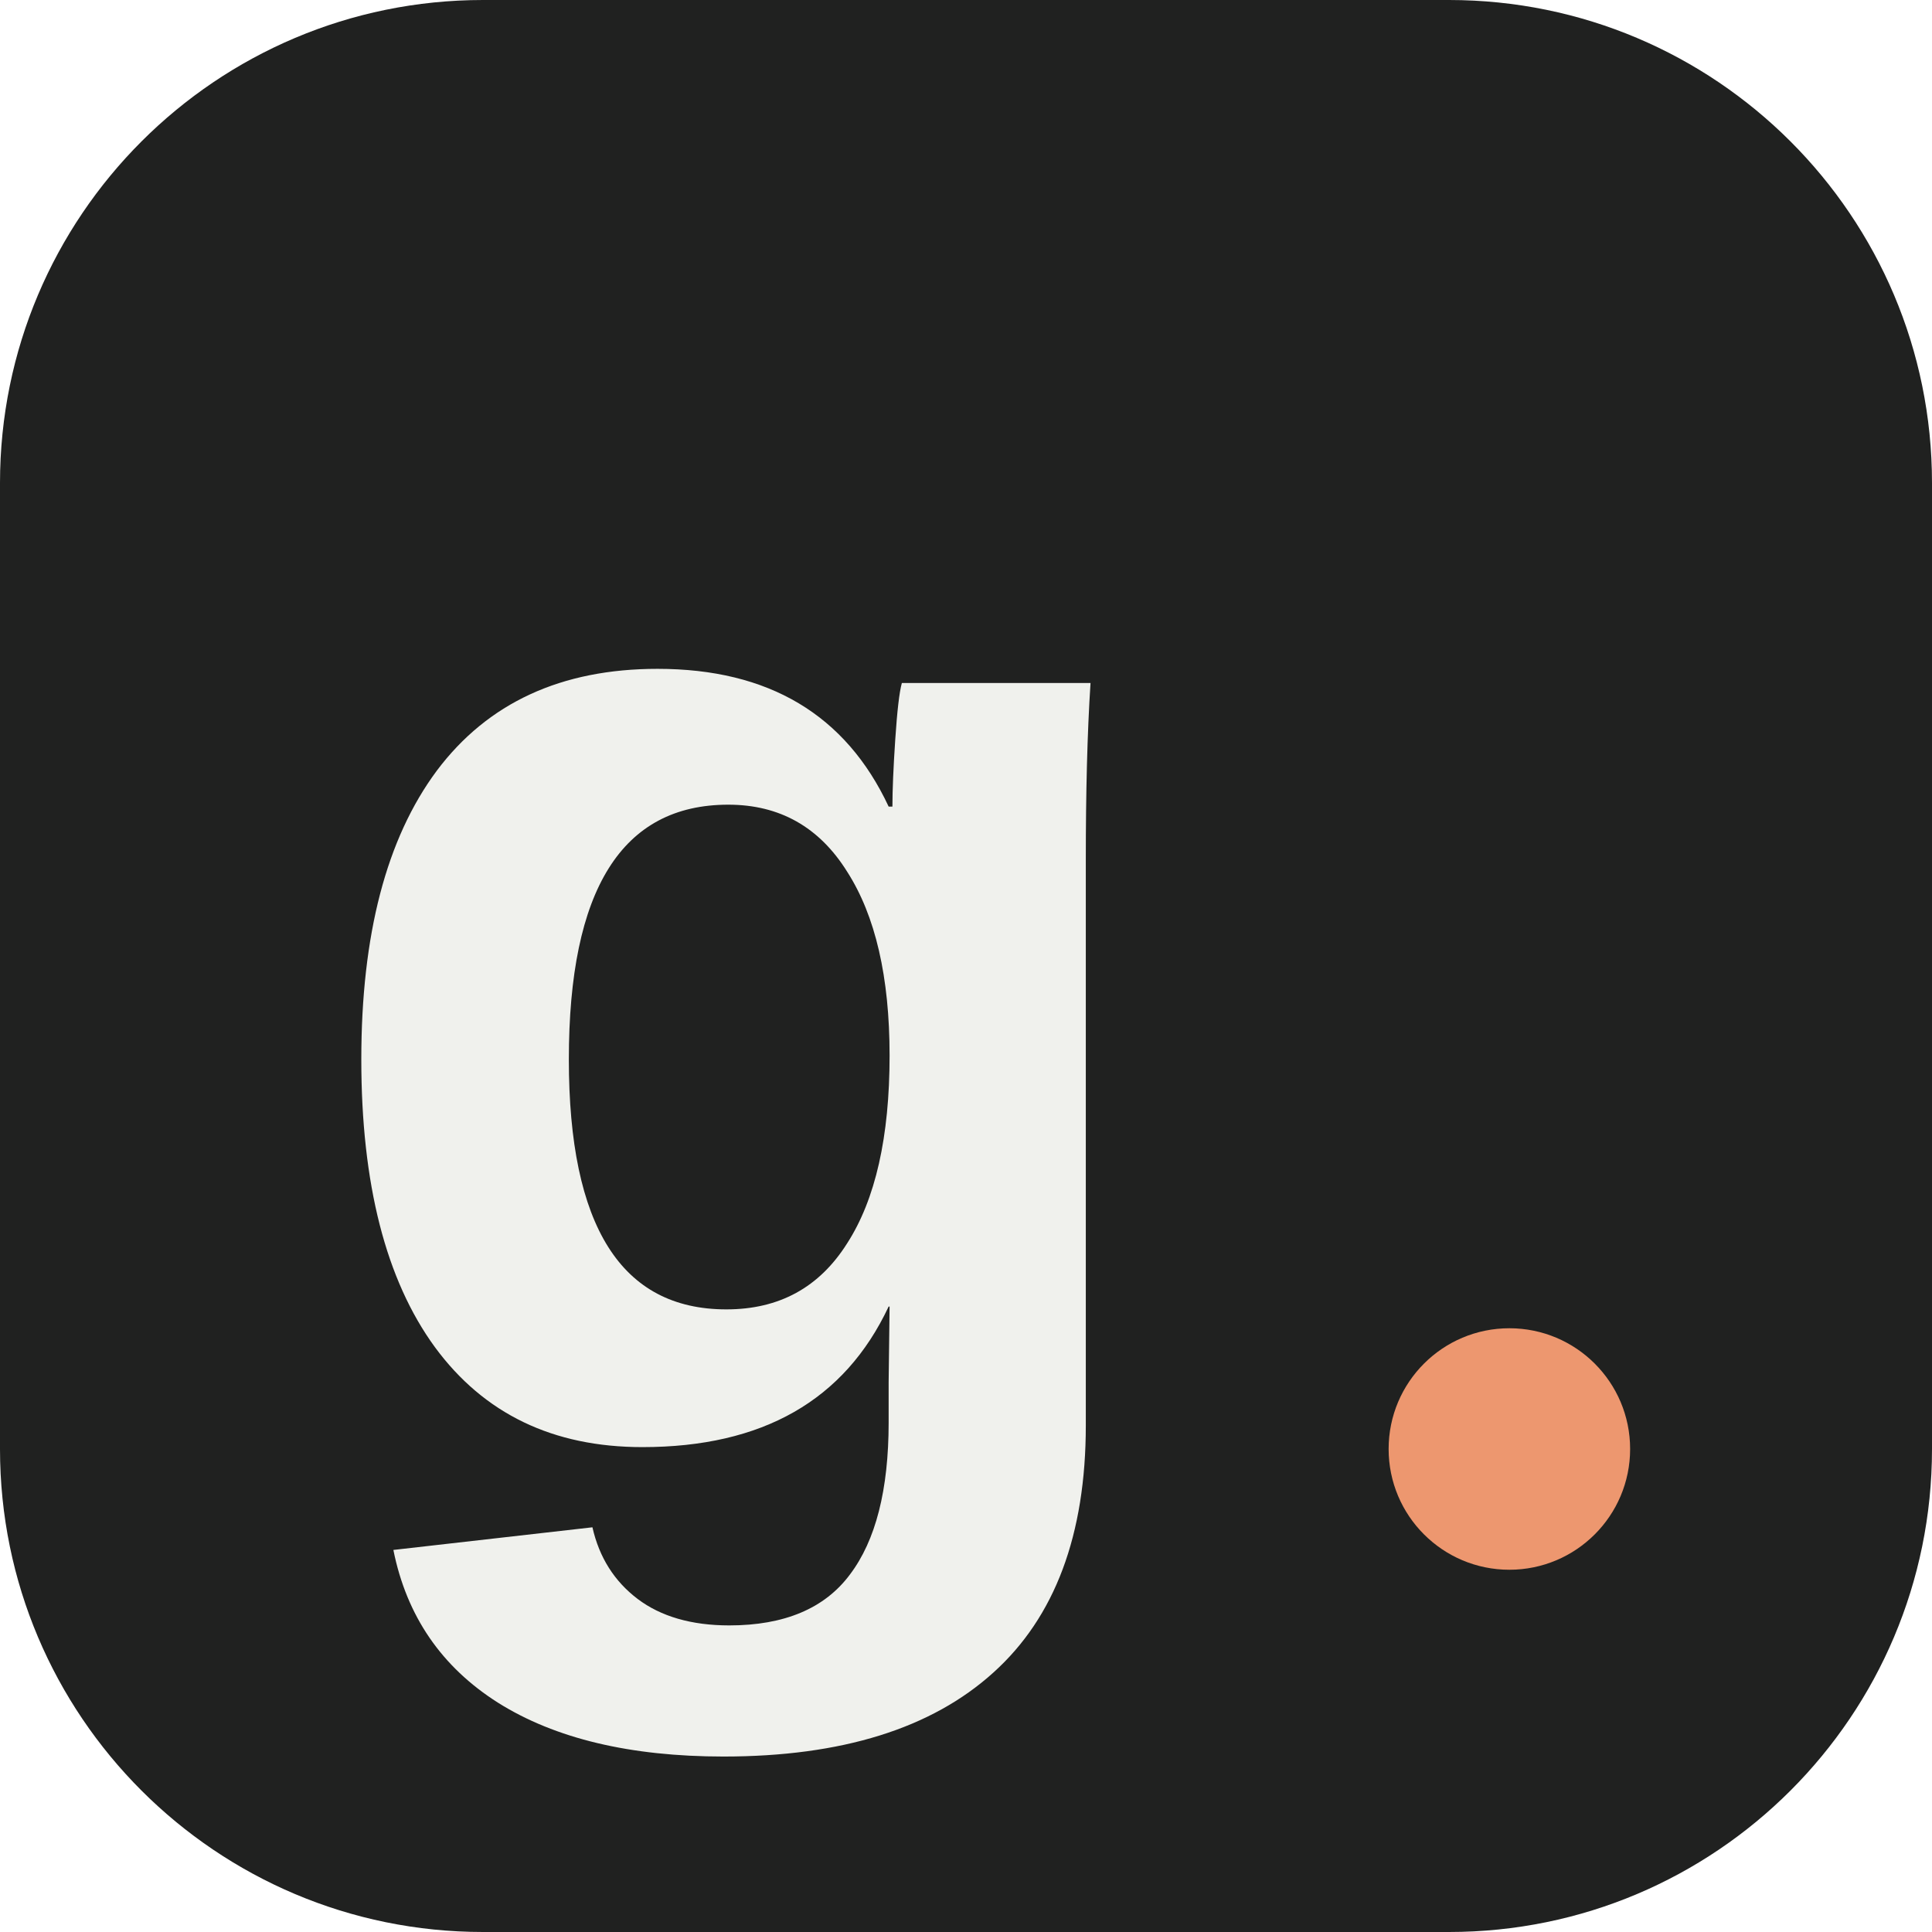
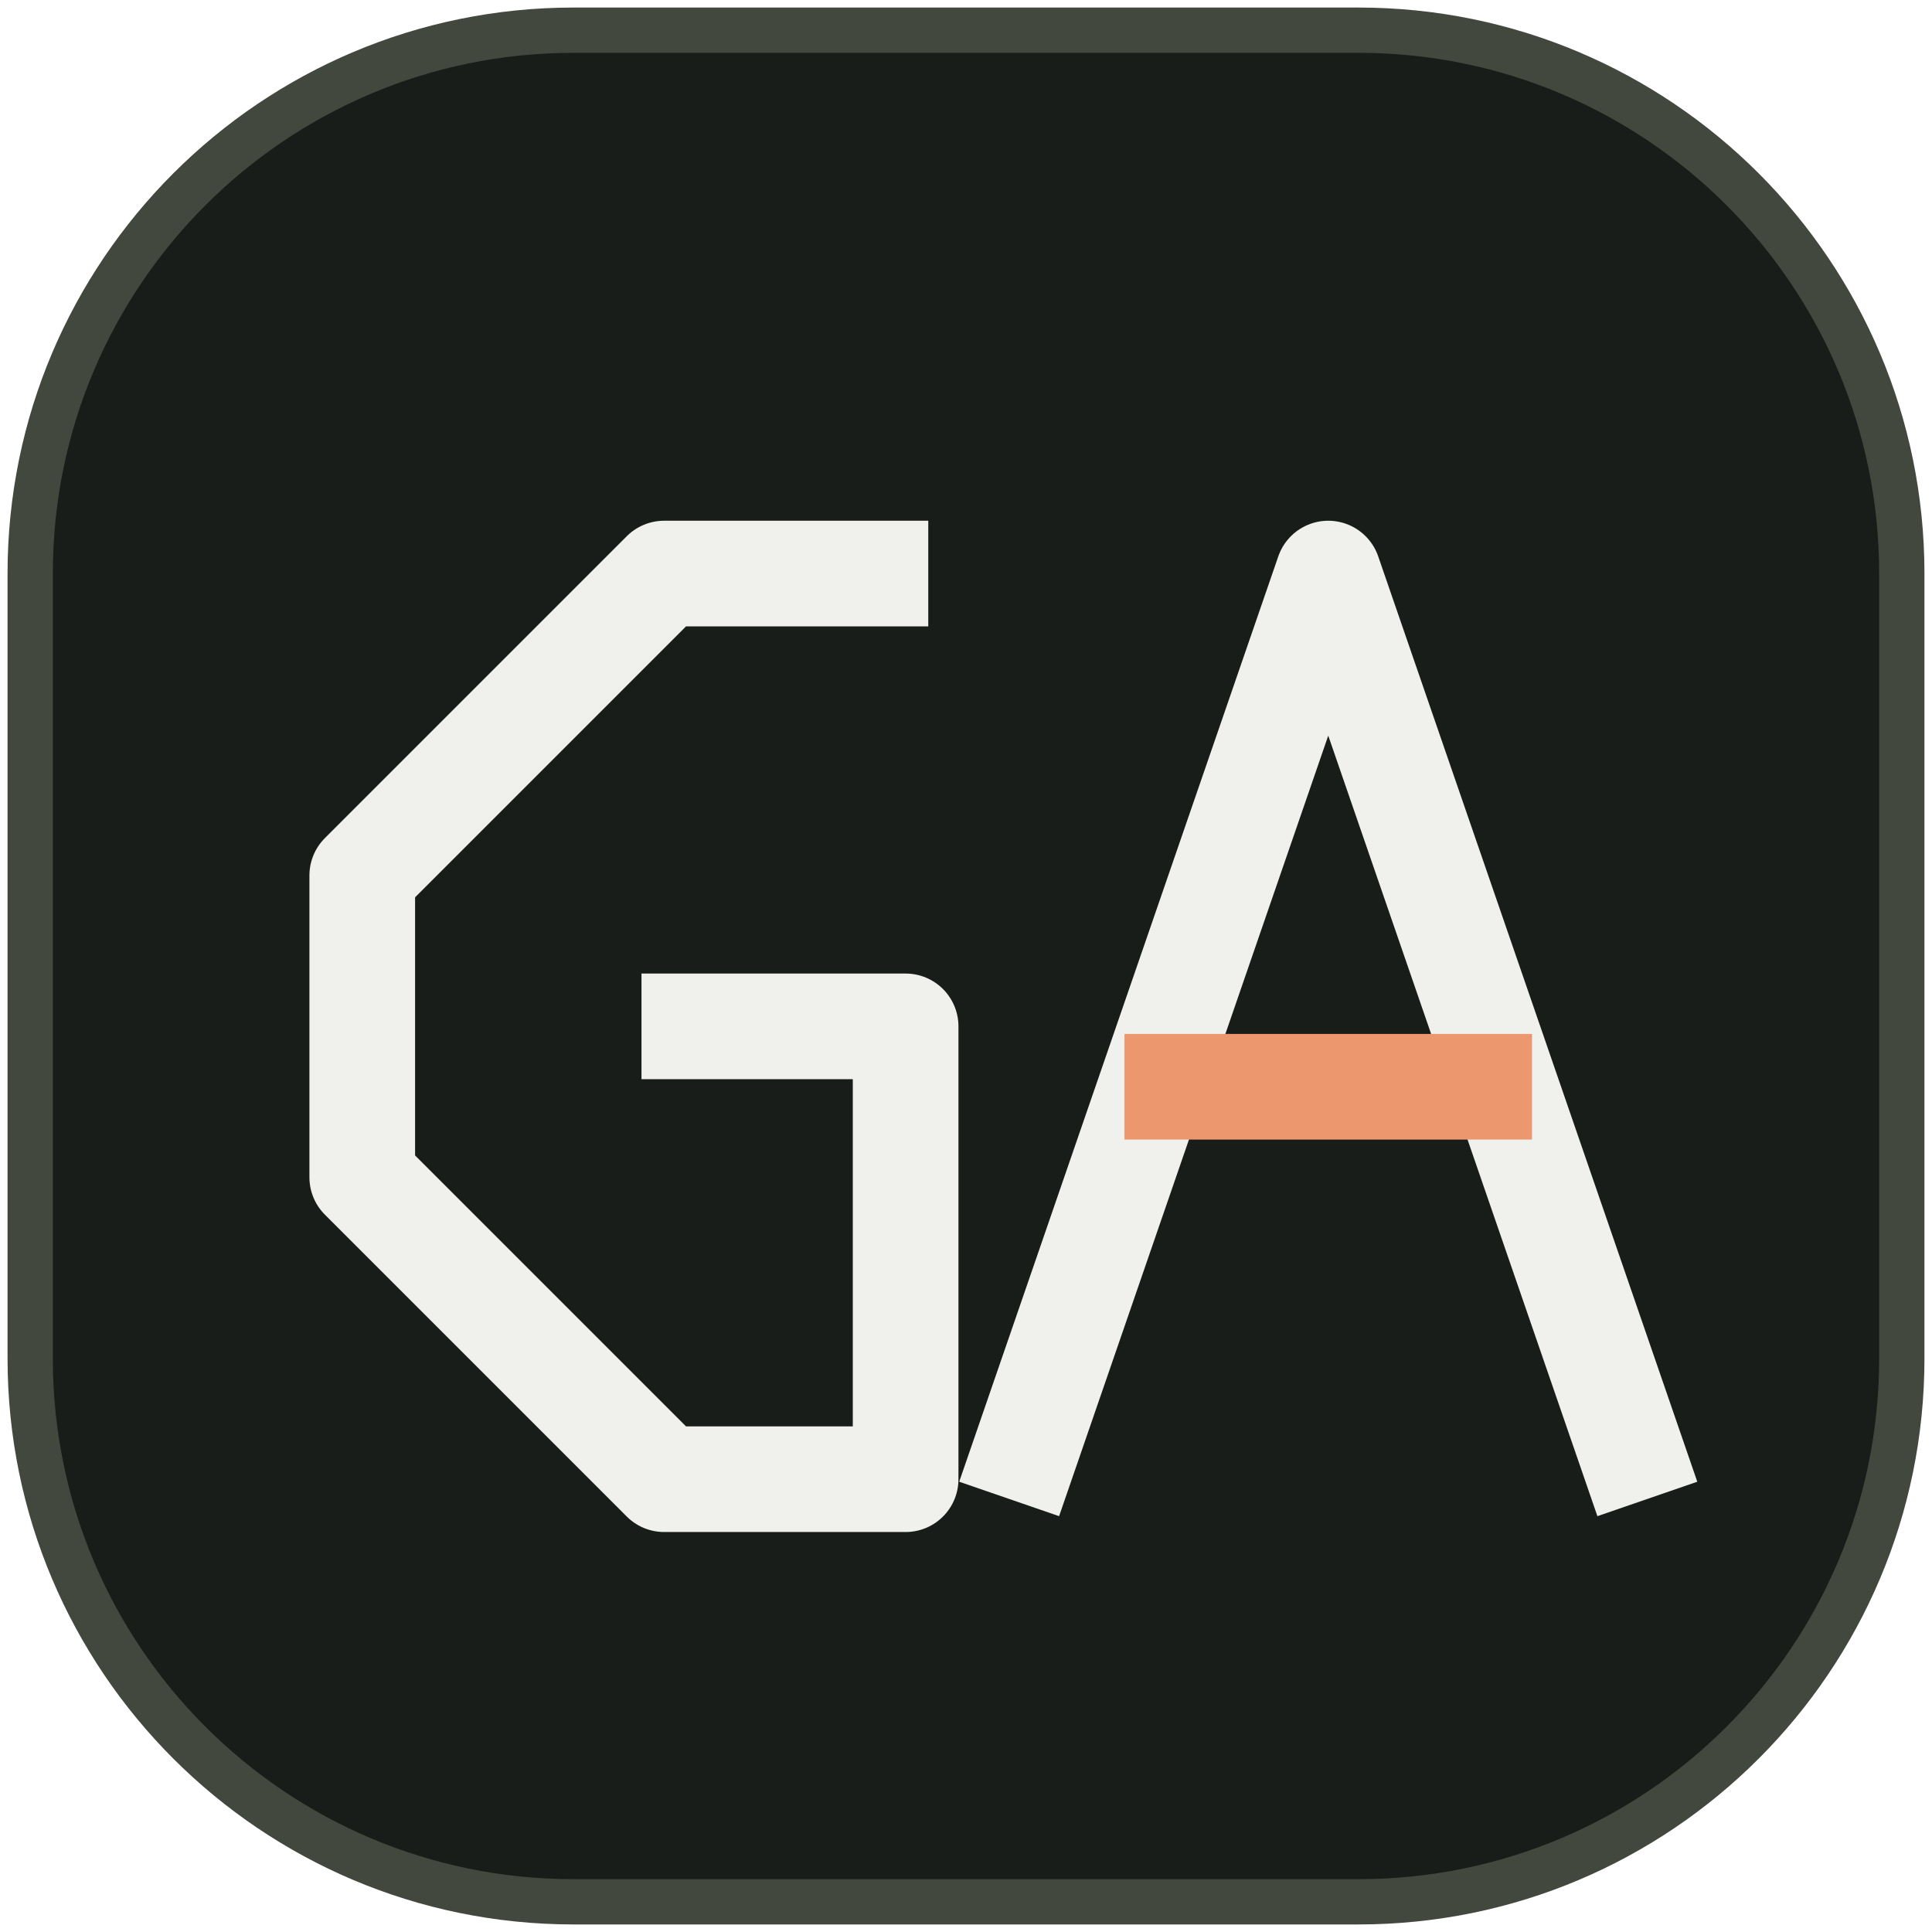
- <svg xmlns="http://www.w3.org/2000/svg" viewBox="0 0 32 32">
-   <rect width="32" height="32" rx="8" fill="#202120" />
-   <text x="5" y="24" font-family="Arial, sans-serif" font-size="24" font-weight="bold" fill="#f0f1ed">g</text>
-   <circle cx="25" cy="24" r="2" fill="#ed976f" />
+ <svg xmlns="http://www.w3.org/2000/svg" viewBox="0 0 64 64" fill="none">
+   <rect x="1" y="1" width="62" height="62" rx="18" fill="#191D19" stroke="#42483E" stroke-width="1.5" />
+   <path d="M29 19H22L12 29V39L22 49H30V34H23" stroke="#F0F1ED" stroke-width="3.5" stroke-linecap="square" stroke-linejoin="round" />
+   <path d="M34 48L44 19L54 48" stroke="#F0F1ED" stroke-width="3.5" stroke-linecap="square" stroke-linejoin="round" />
+   <path d="M39 36H49" stroke="#ED976F" stroke-width="3.5" stroke-linecap="square" />
</svg>
